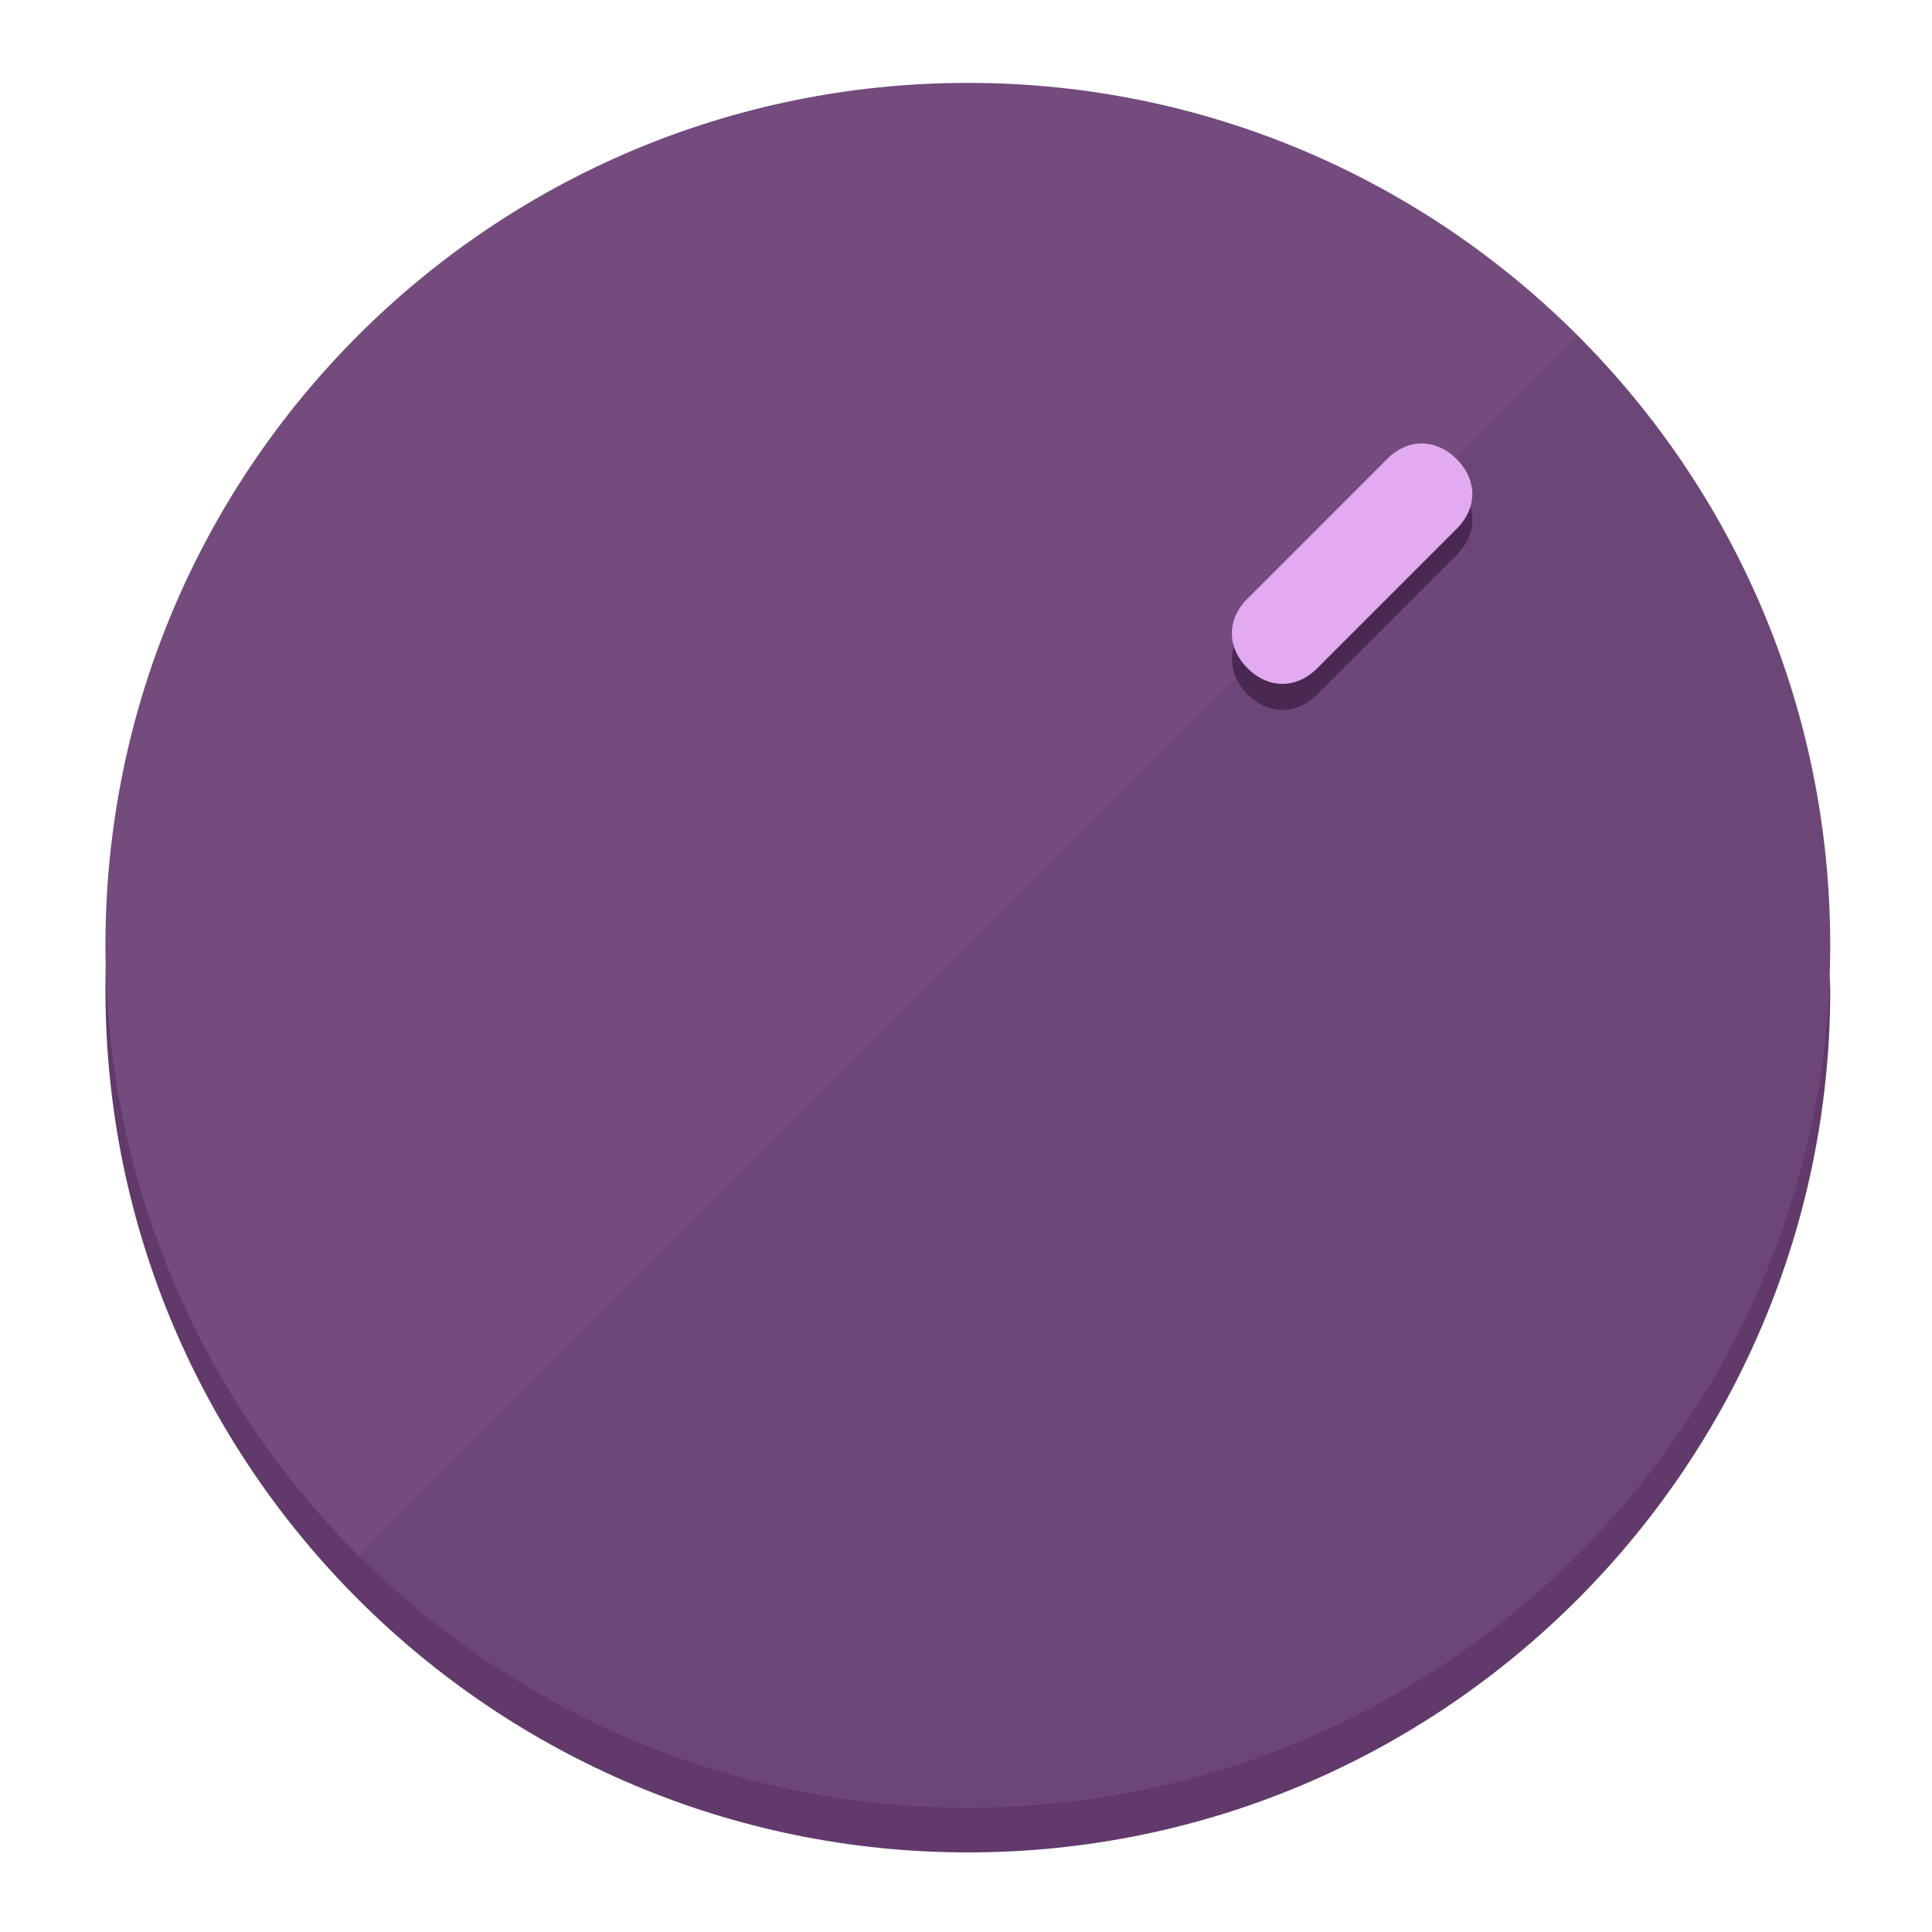
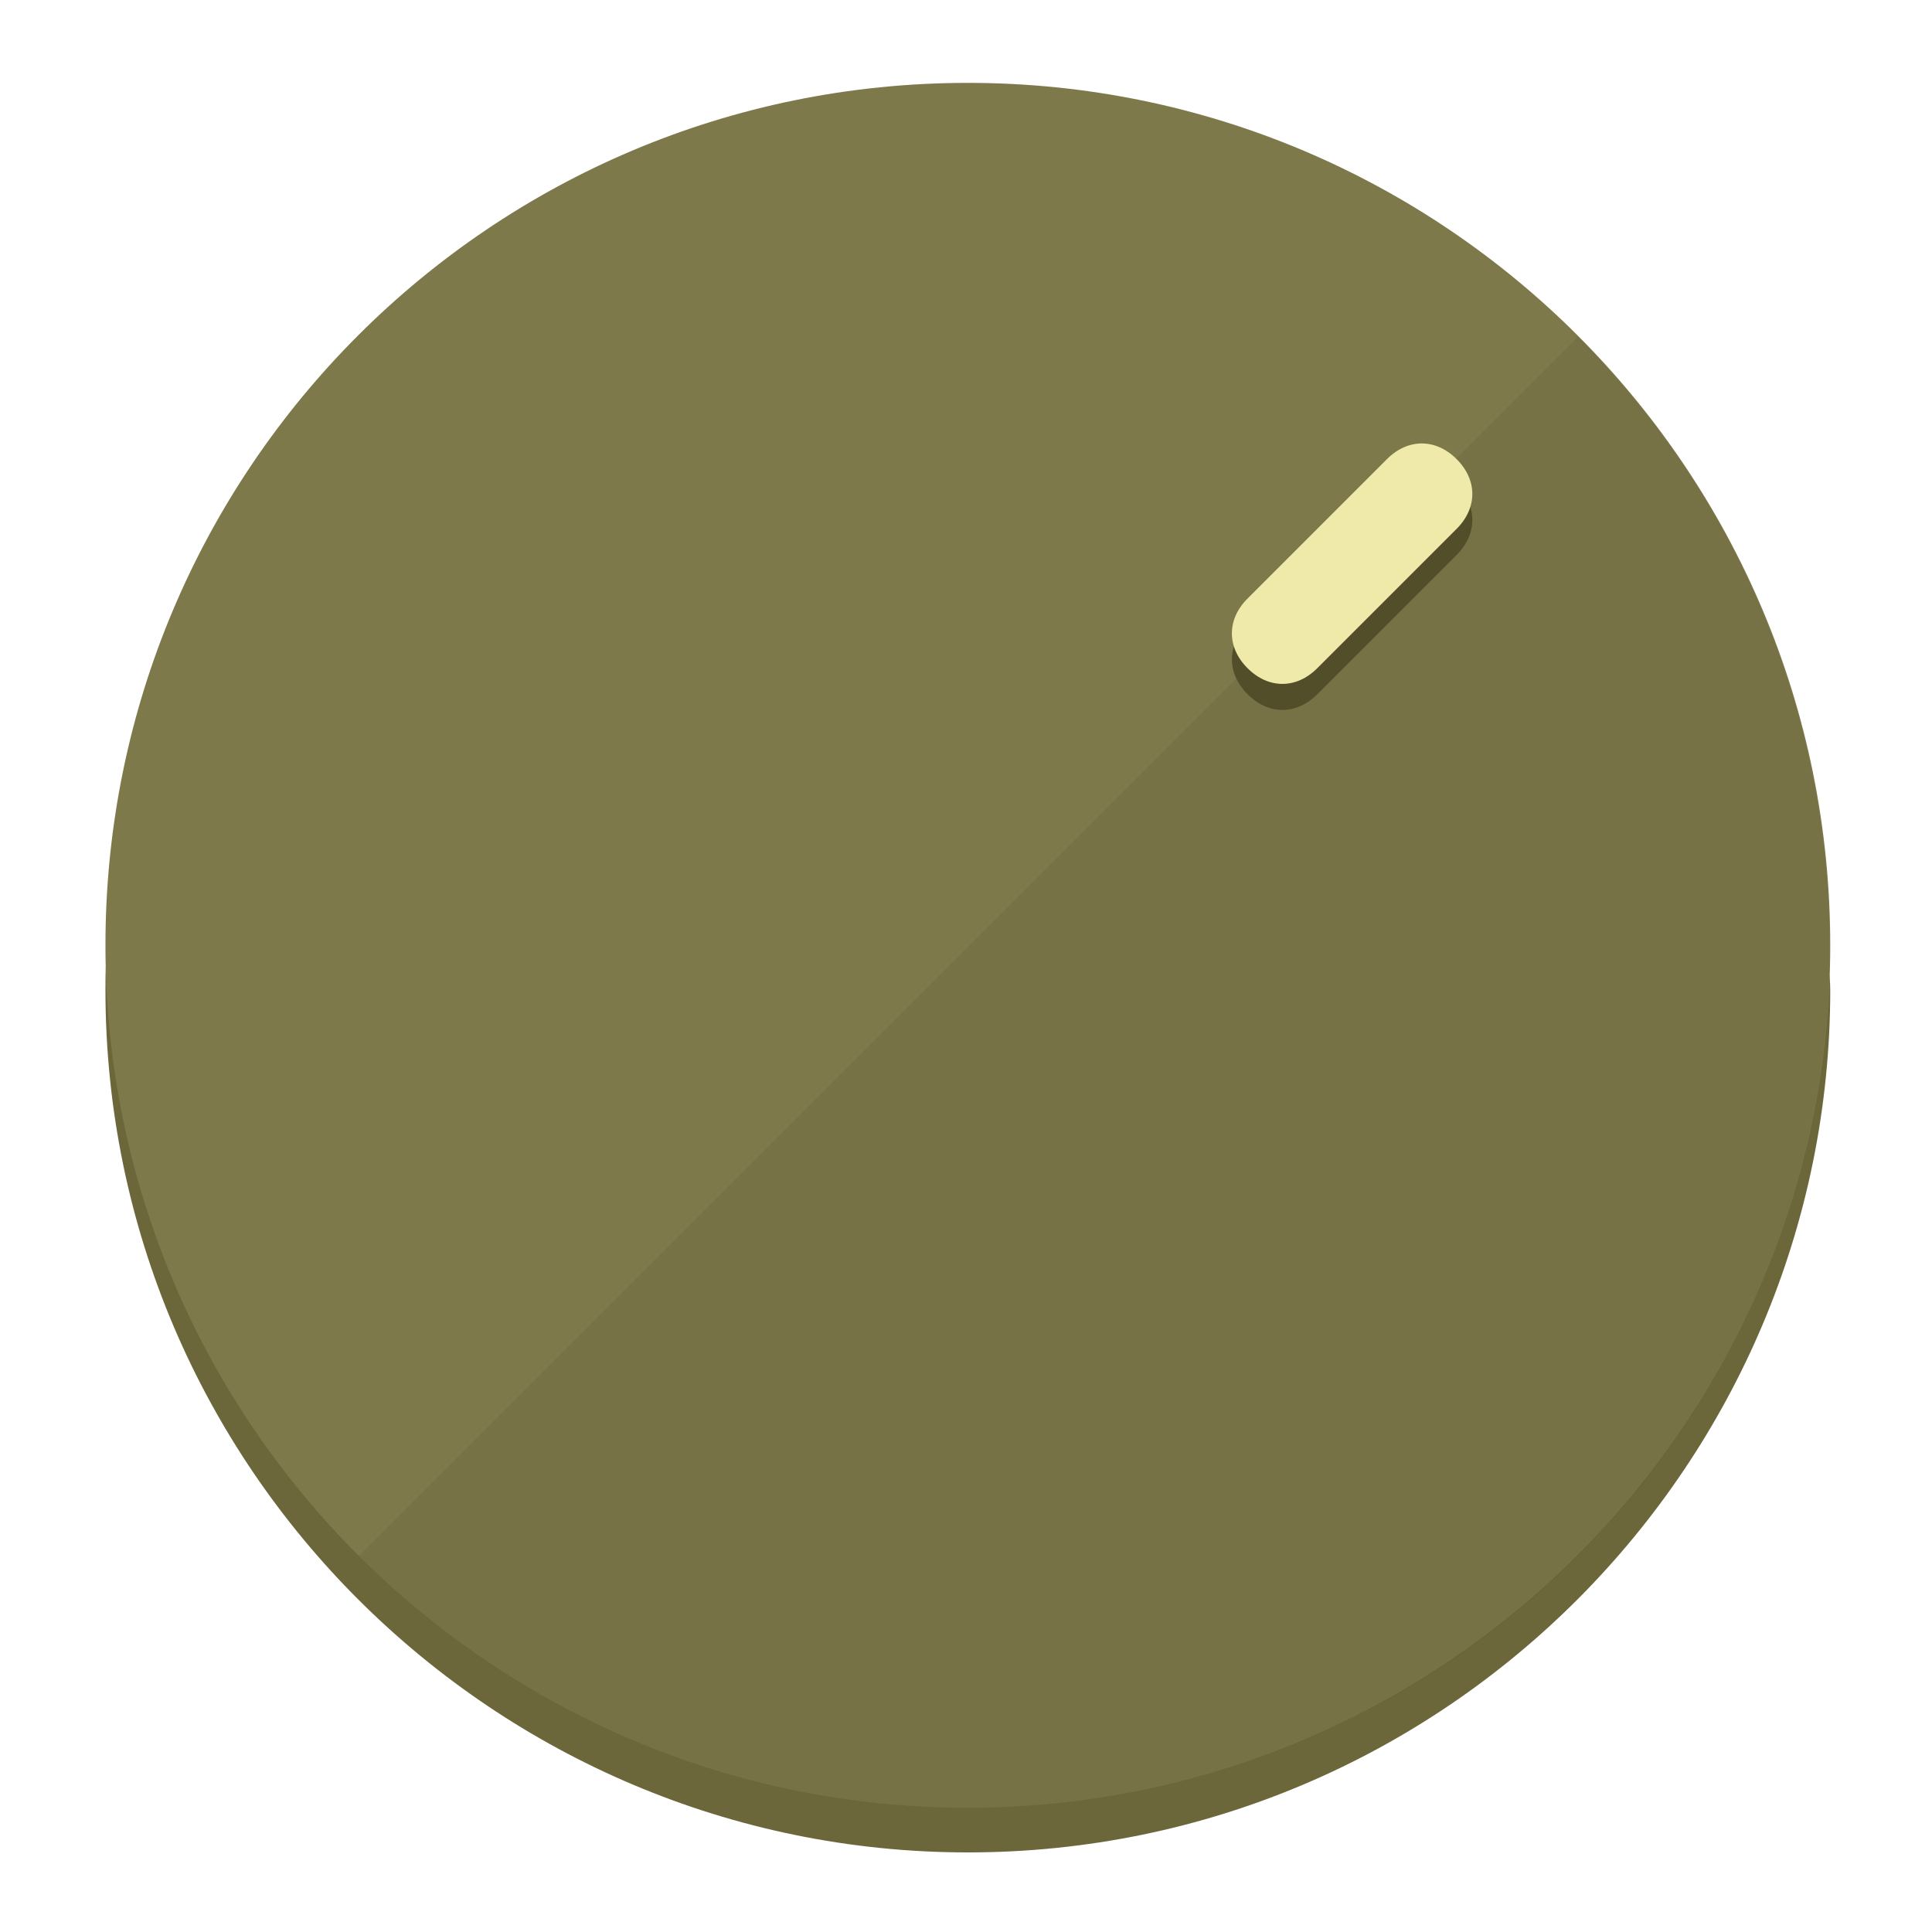
<svg xmlns="http://www.w3.org/2000/svg" height="120px" width="120px" version="1.1" id="Layer_1" viewBox="0 0 496.8 496.8" xml:space="preserve">
  <defs id="defs23" />
  <g id="g3158">
-     <path style="display:inline;fill:#613A6B;fill-opacity:1;stroke-width:1.584" d="m 248.875,445.92 c 116.582,0 212.89,-91.238 220.493,-205.286 0,5.069 1.267,8.87 1.267,13.939 0,121.651 -98.842,221.76 -221.76,221.76 -121.651,0 -221.76,-98.842 -221.76,-221.76 0,-5.069 0,-8.87 1.267,-13.939 7.603,114.048 103.91,205.286 220.493,205.286 z" id="path8" />
-     <circle style="display:inline;fill:#734B7D;fill-opacity:1;stroke-width:1.584" cx="248.875" cy="243.071" r="221.76" id="circle12" />
-     <path style="display:inline;fill:#492952;fill-opacity:0.154;stroke-width:1.587" d="m 405.744,86.606 c 86.308,86.308 86.308,227.193 0,313.5 -86.308,86.308 -227.193,86.308 -313.5,0" id="path14" />
+     <path style="display:inline;fill:#6B673A;fill-opacity:1;stroke-width:1.584" d="m 248.875,445.92 c 116.582,0 212.89,-91.238 220.493,-205.286 0,5.069 1.267,8.87 1.267,13.939 0,121.651 -98.842,221.76 -221.76,221.76 -121.651,0 -221.76,-98.842 -221.76,-221.76 0,-5.069 0,-8.87 1.267,-13.939 7.603,114.048 103.91,205.286 220.493,205.286 z" id="path8" />
+     <circle style="display:inline;fill:#7D794B;fill-opacity:1;stroke-width:1.584" cx="248.875" cy="243.071" r="221.76" id="circle12" />
+     <path style="display:inline;fill:#524E29;fill-opacity:0.154;stroke-width:1.587" d="m 405.744,86.606 c 86.308,86.308 86.308,227.193 0,313.5 -86.308,86.308 -227.193,86.308 -313.5,0" id="path14" />
  </g>
  <g id="g3198">
    <circle style="display:none;fill:#000000;fill-opacity:0;stroke-width:1.584" cx="347.932" cy="-3.454" r="221.76" id="circle12-3" transform="rotate(45)" />
-     <path style="display:inline;fill:#492952;fill-opacity:1;stroke-width:1.584" d="m 338.732,178.525 c -5.376,5.376 -12.545,5.376 -17.921,-3e-5 v 0 c -5.376,-5.376 -5.376,-12.545 -1e-5,-17.921 l 35.842,-35.842 c 5.376,-5.376 12.545,-5.376 17.921,2e-5 v 0 c 5.376,5.376 5.376,12.545 0,17.921 z" id="path3789" />
-     <path style="display:inline;fill:#E2AAF0;stroke-width:1.584" d="m 338.722,171.826 c -5.376,5.376 -12.545,5.376 -17.921,-2e-5 v 0 c -5.376,-5.376 -5.376,-12.545 0,-17.921 l 35.842,-35.842 c 5.376,-5.376 12.545,-5.376 17.921,-10e-6 v 0 c 5.376,5.376 5.376,12.545 0,17.921 z" id="path915" />
+     <path style="display:inline;fill:#524E29;fill-opacity:1;stroke-width:1.584" d="m 338.732,178.525 c -5.376,5.376 -12.545,5.376 -17.921,-3e-5 v 0 c -5.376,-5.376 -5.376,-12.545 -1e-5,-17.921 l 35.842,-35.842 c 5.376,-5.376 12.545,-5.376 17.921,2e-5 v 0 c 5.376,5.376 5.376,12.545 0,17.921 z" id="path3789" />
+     <path style="display:inline;fill:#F0EAAA;stroke-width:1.584" d="m 338.722,171.826 c -5.376,5.376 -12.545,5.376 -17.921,-2e-5 v 0 c -5.376,-5.376 -5.376,-12.545 0,-17.921 l 35.842,-35.842 c 5.376,-5.376 12.545,-5.376 17.921,-10e-6 v 0 c 5.376,5.376 5.376,12.545 0,17.921 z" id="path915" />
  </g>
</svg>
